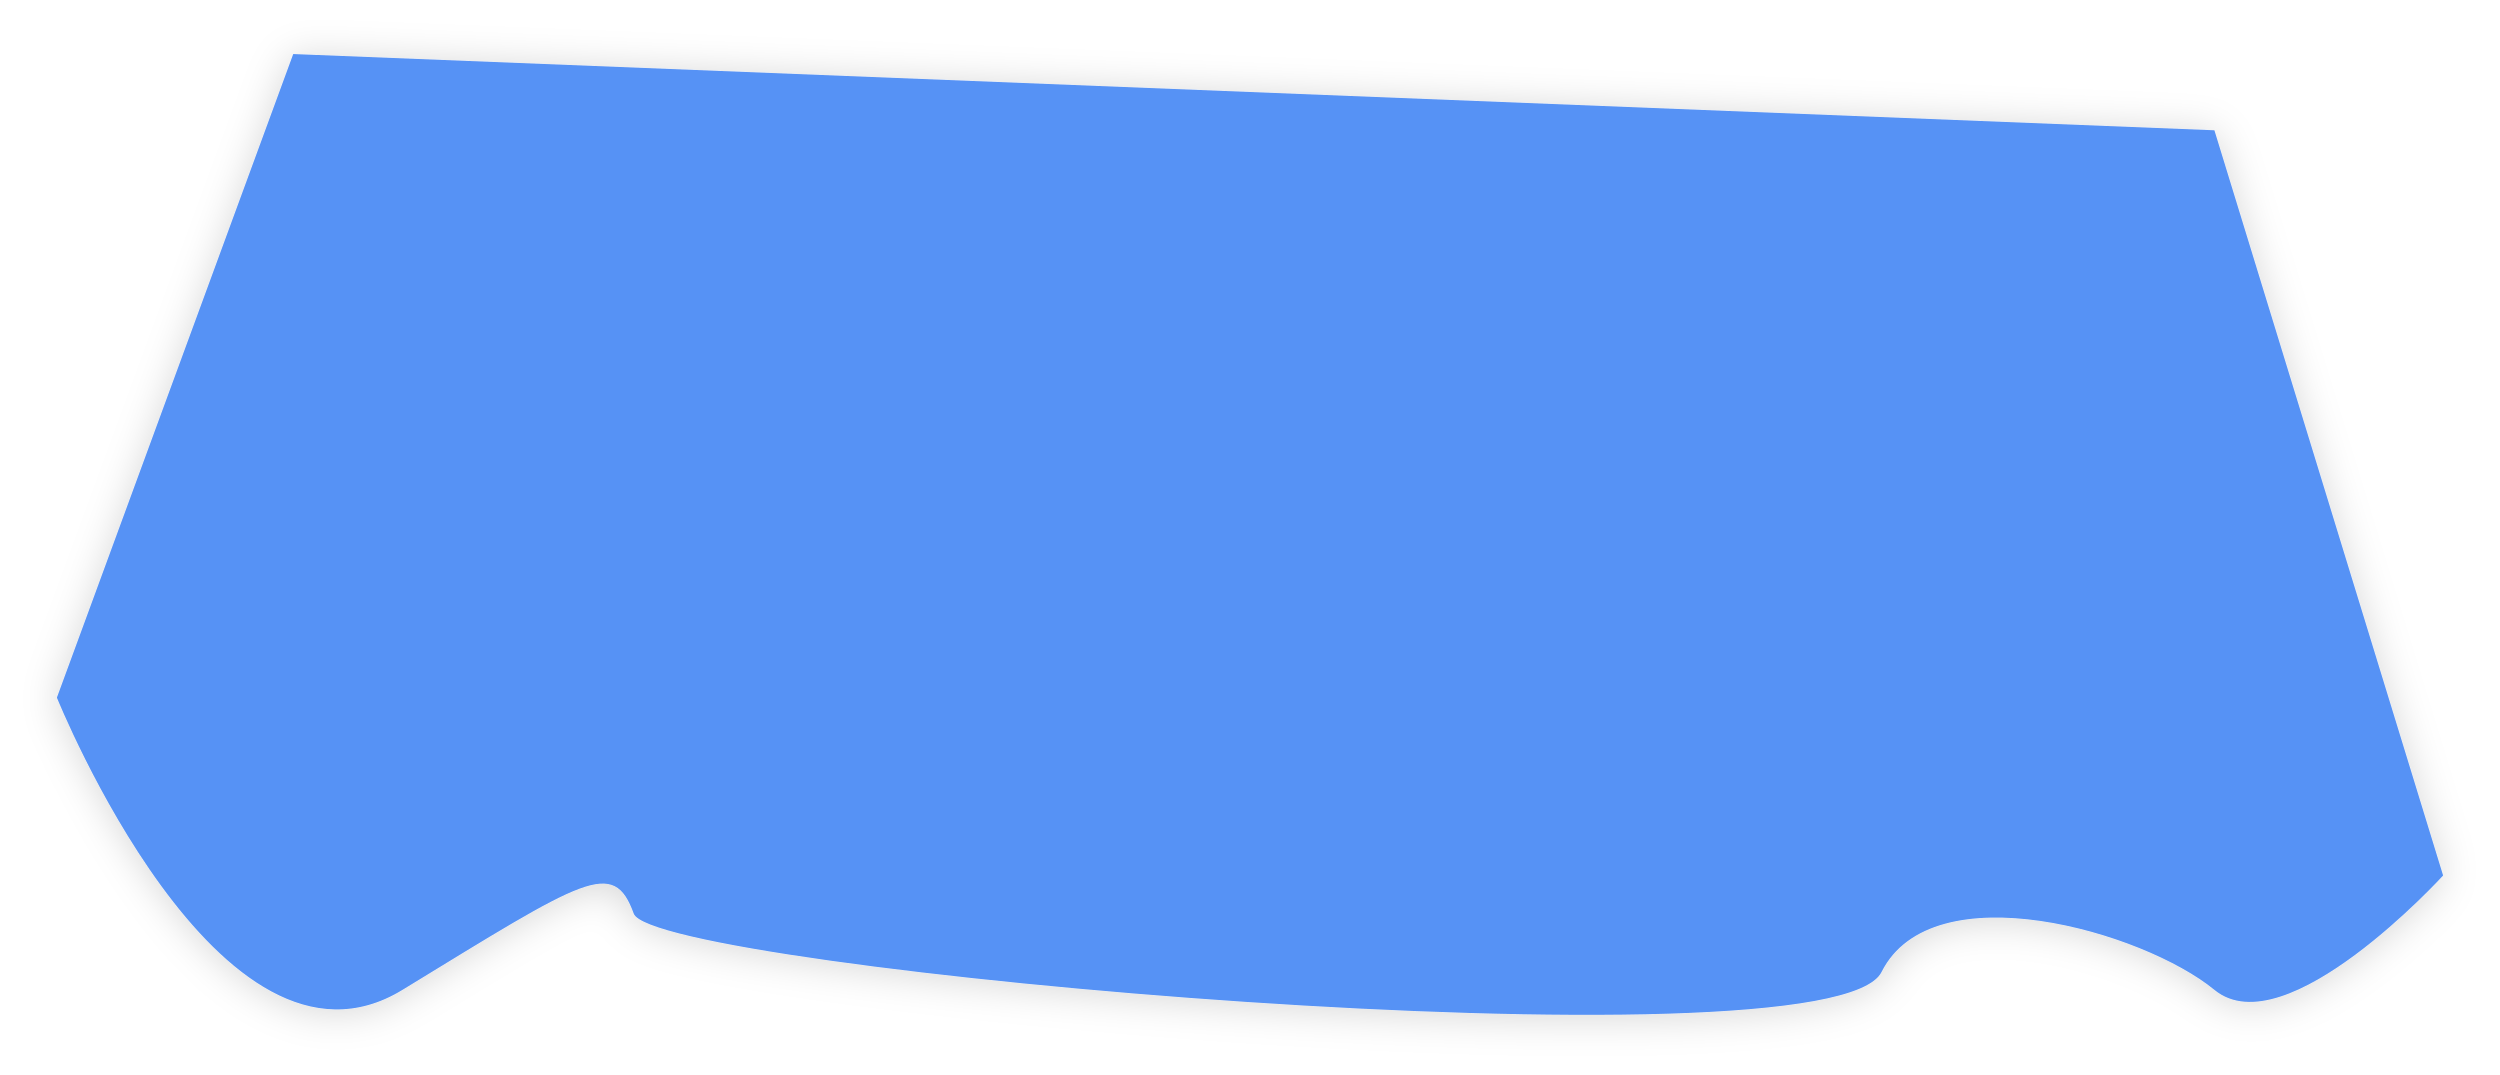
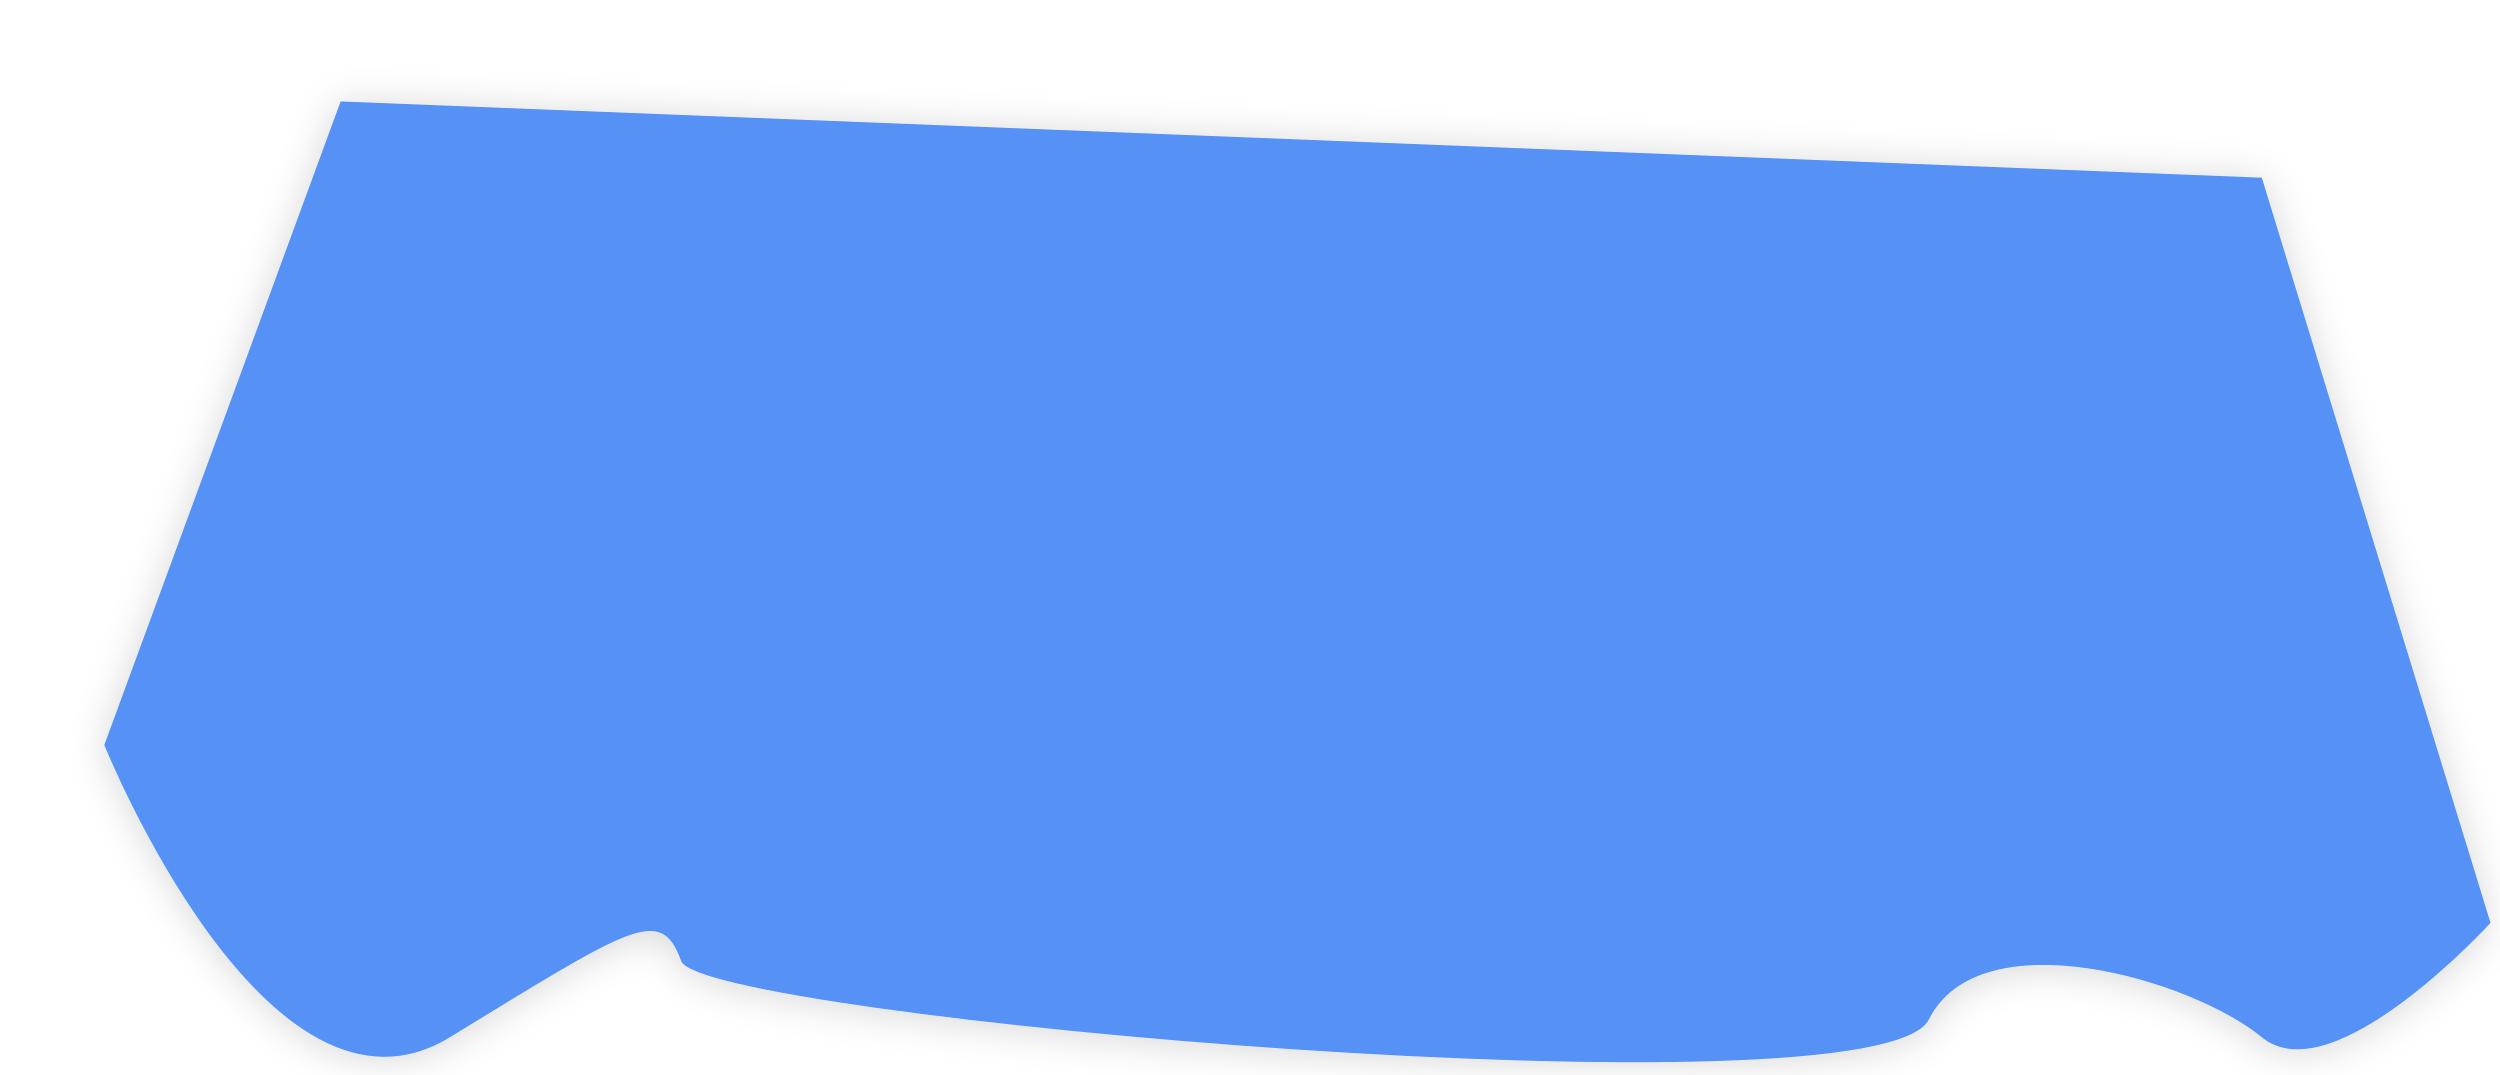
- <svg xmlns="http://www.w3.org/2000/svg" width="2637.208" height="1133.538" viewBox="0 0 2637.208 1133.538">
+ <svg xmlns="http://www.w3.org/2000/svg" width="2637.208" height="1133.538" viewBox="-50 -50 2637.208 1133.538">
  <defs>
    <filter id="Path_1" x="0" y="0" width="2637.208" height="1133.538" filterUnits="userSpaceOnUse">
      <feOffset dy="3" input="SourceAlpha" />
      <feGaussianBlur stdDeviation="20" result="blur" />
      <feFlood flood-opacity="0.161" />
      <feComposite operator="in" in2="blur" />
      <feComposite in="SourceGraphic" />
    </filter>
  </defs>
  <g transform="matrix(1, 0, 0, 1, 0, 0)" filter="url(#Path_1)">
    <path id="Path_1-2" data-name="Path 1" d="M-373.292,364.58S-201.725,790.816-8.712,672.864s222.5-139.4,243.947-80.422S1497.859,761.328,1551.474,654.1s276.115-42.892,351.176,18.765,241.266-120.633,241.266-120.633L1902.65-233.894-123.984-314.316Z" transform="translate(433.29 371.32)" fill="#5792f5" />
  </g>
</svg>
